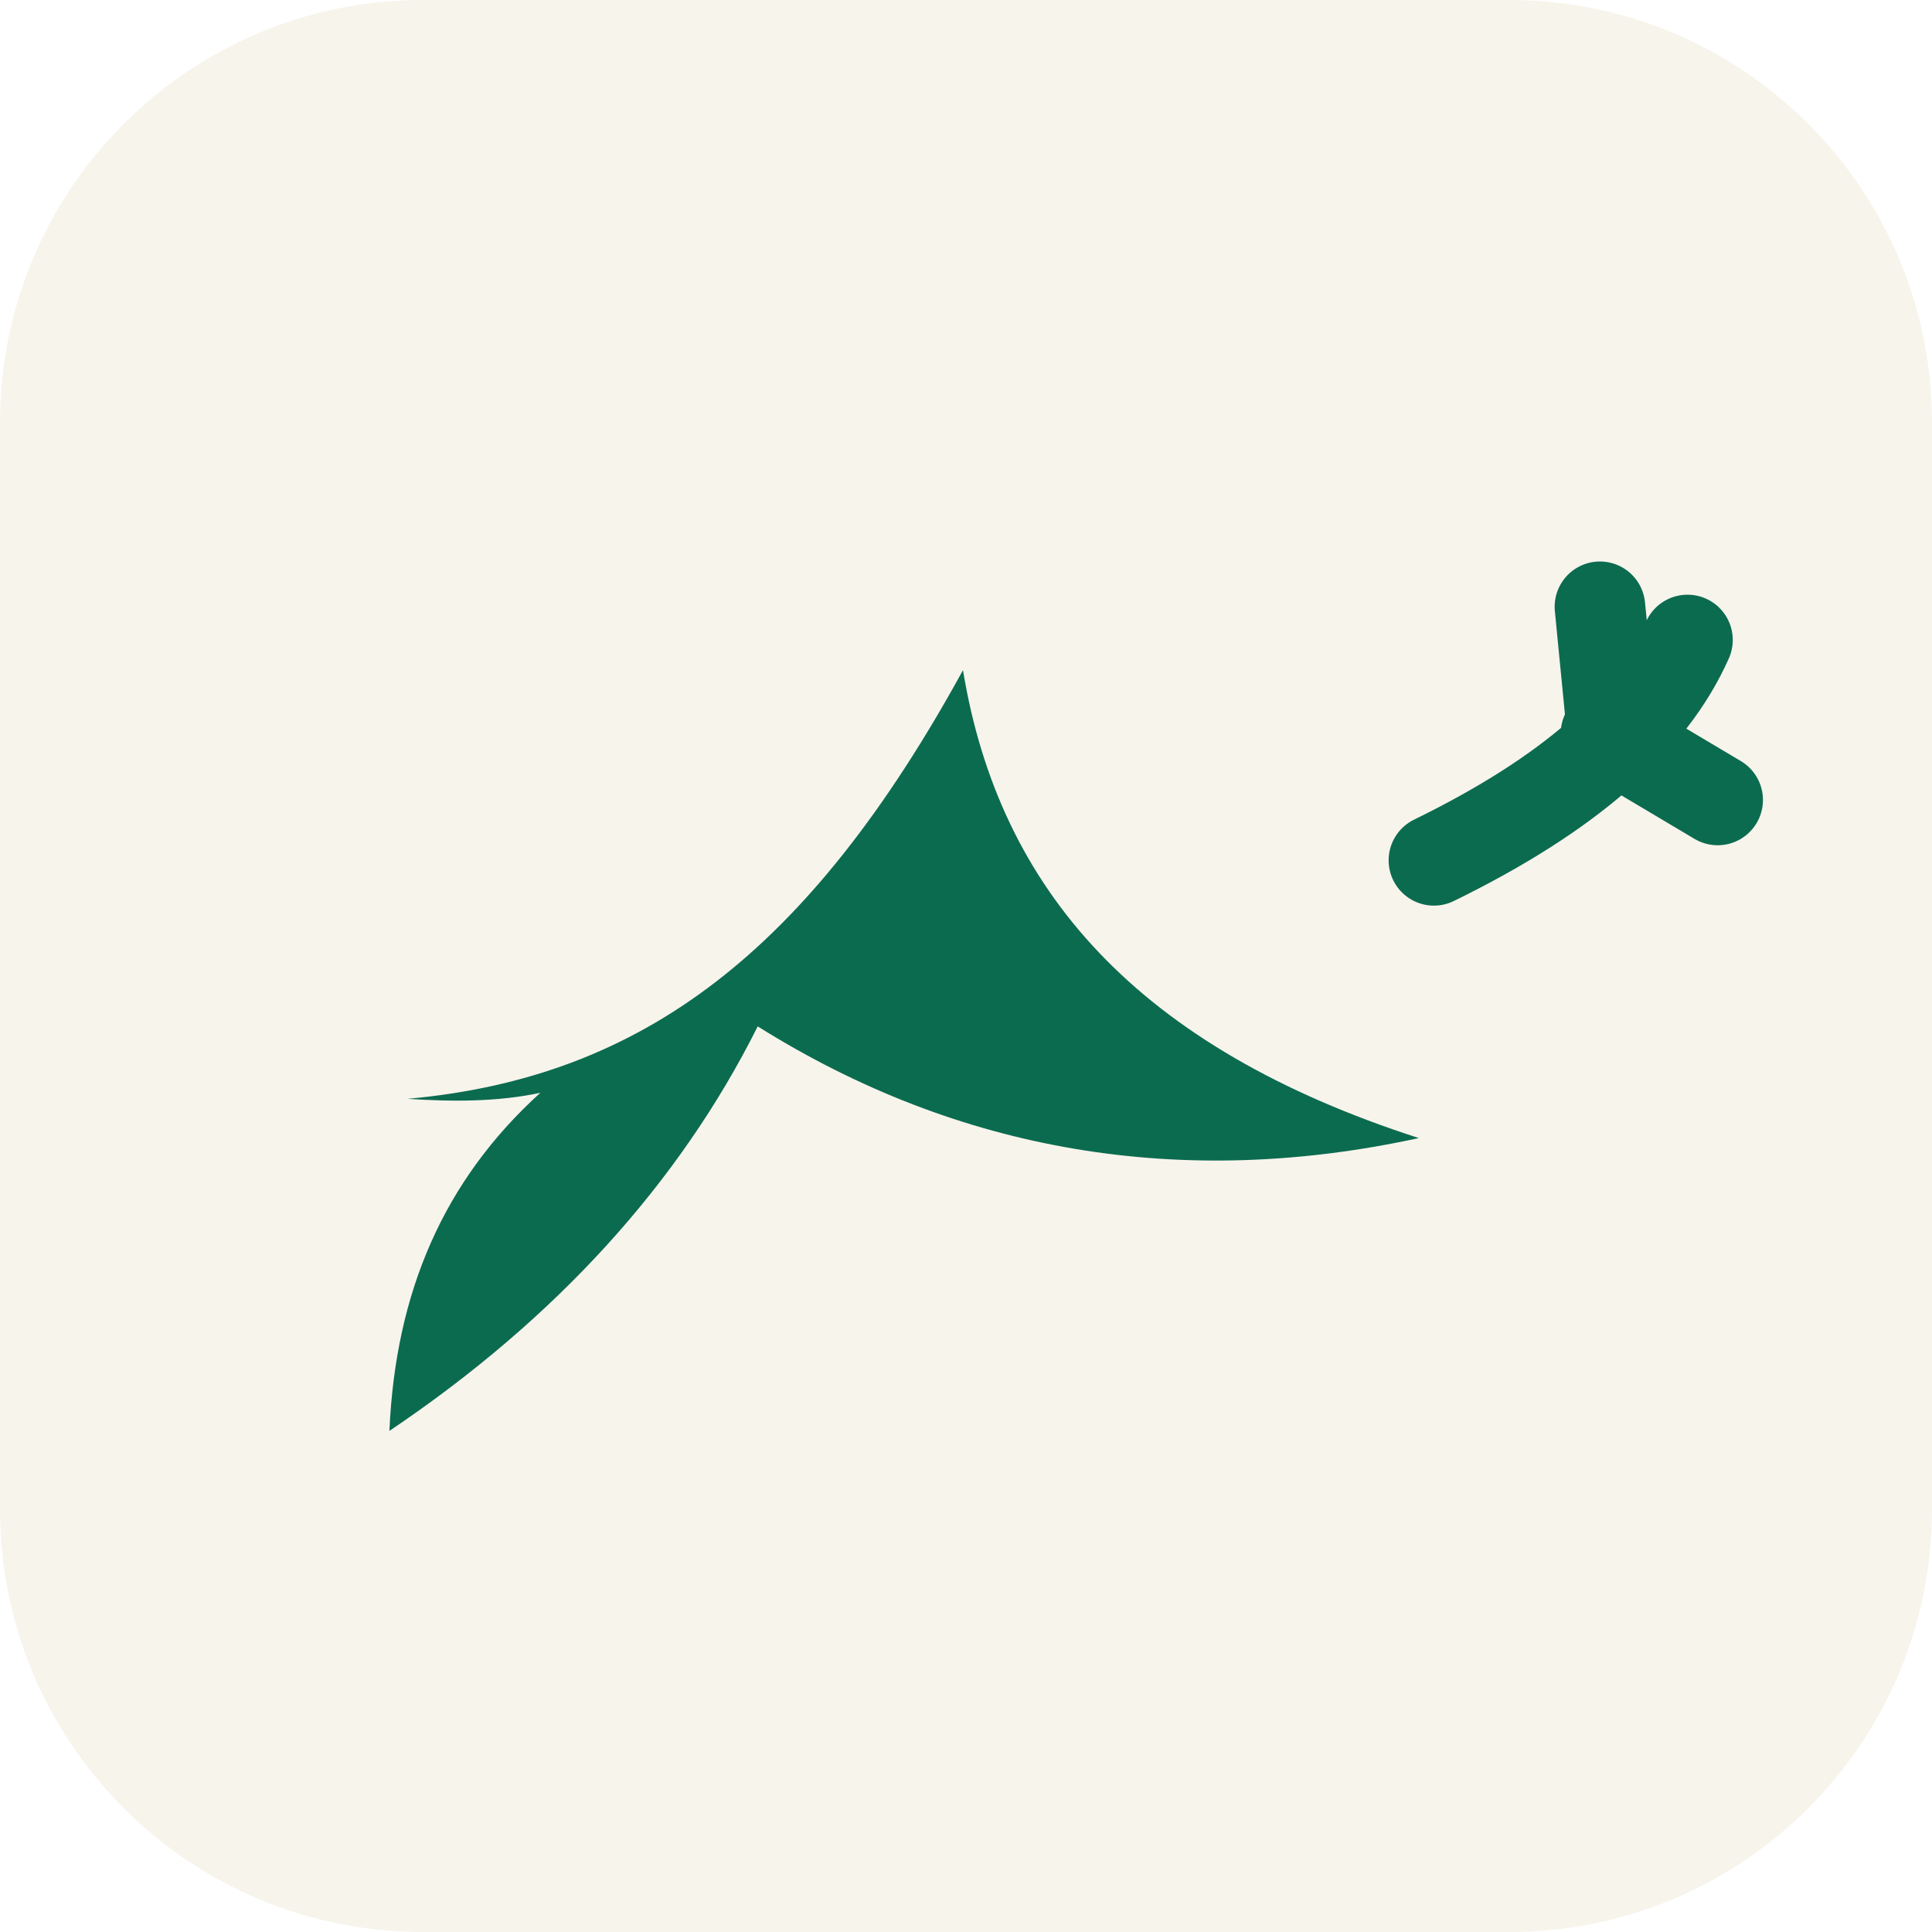
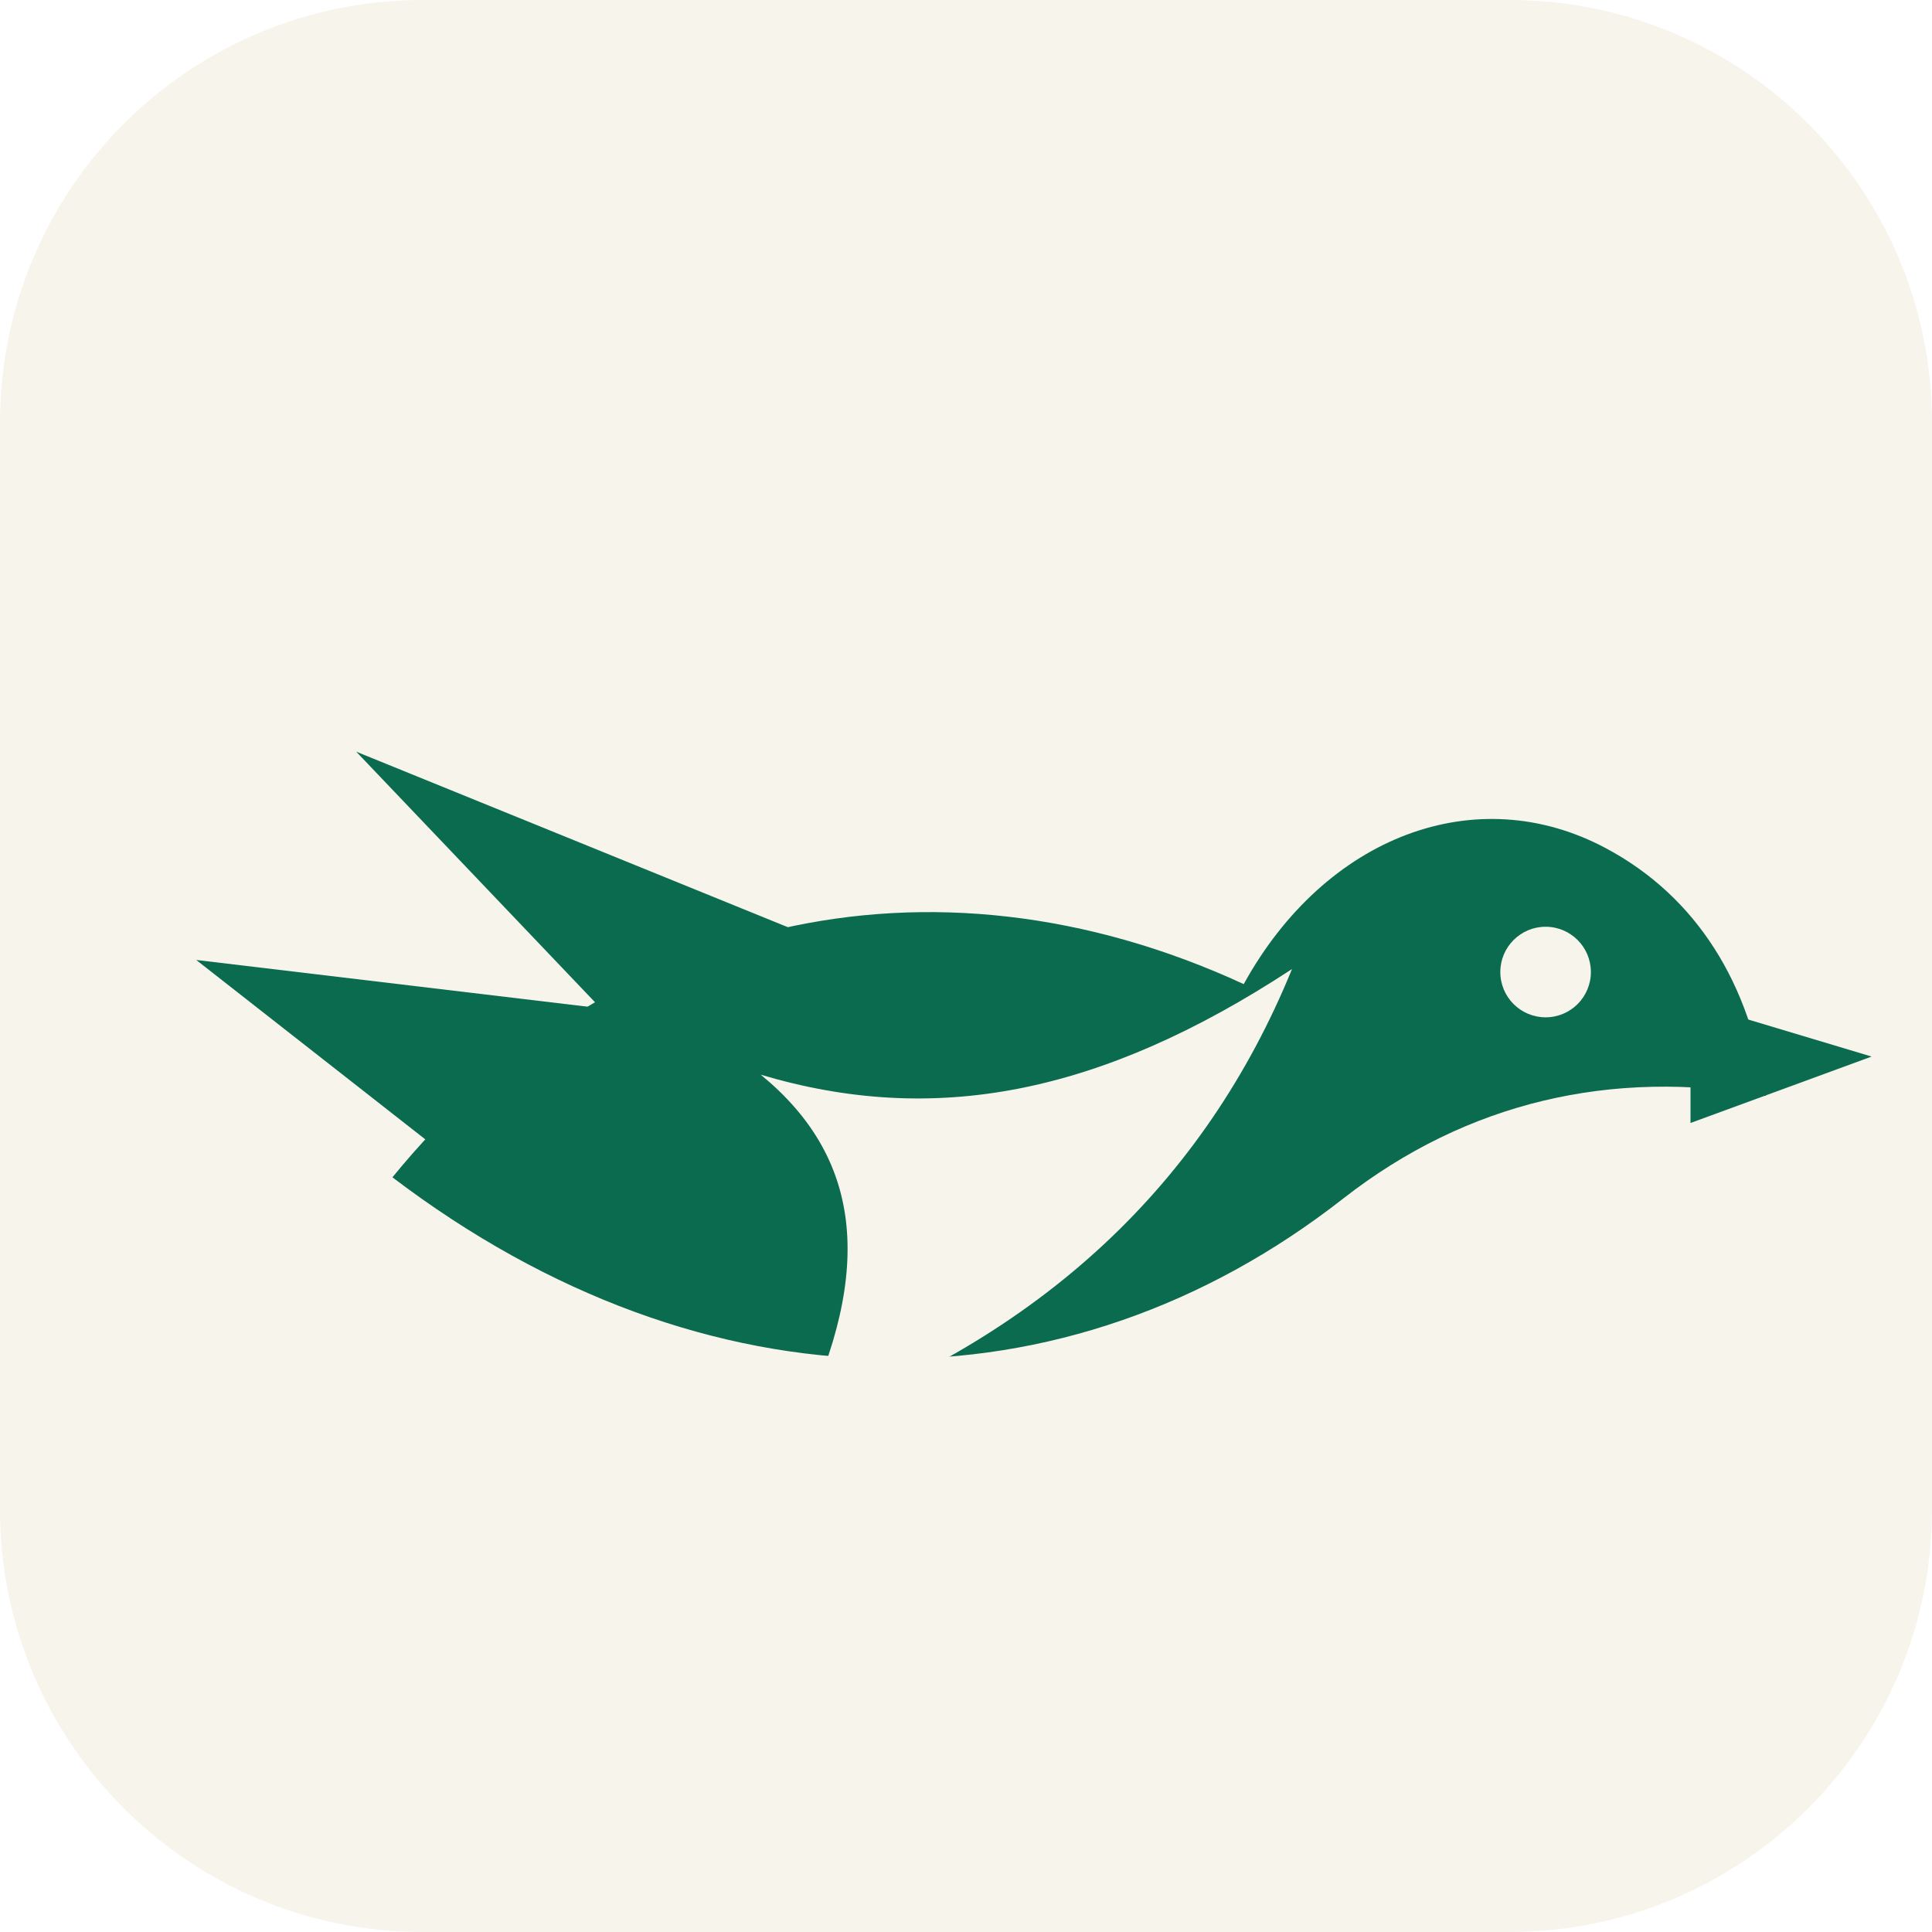
<svg xmlns="http://www.w3.org/2000/svg" viewBox="0 0 64 64" role="img" aria-labelledby="title">
  <rect width="64" height="64" rx="14" fill="#f7f4ec" />
-   <path fill="#0b6b4f" d="M13.5 36.4c7.8-.7 13.3-4.9 18.4-14.2 1.2 7.3 5.8 12.5 15.1 15.5-7.8 1.7-15.2.5-21.9-3.7-2.6 5.2-6.7 9.7-12.2 13.4.2-4.6 1.8-8.3 5-11.2-1.4.3-2.9.3-4.4.2Z" />
-   <circle cx="44.5" cy="28.2" r="1.7" fill="#f7f4ec" />
-   <path fill="none" stroke="#0b6b4f" stroke-linecap="round" stroke-linejoin="round" stroke-width="3" d="M47.5 28.5c4.5-2.2 7.2-4.6 8.4-7.3M53.2 24.3l3.7 2.2M53.4 24.2l-.4-4.1" />
+   <g fill="#0b6b4f">
+     <path d="M13 39c7-8.6 17.8-11.2 28.2-6.4 2.7-4.9 7.7-6.8 12-4.5 3 1.6 4.8 4.5 5.3 8.2-5.1-.9-9.9.2-14 3.4-9.2 7.2-21.1 7.2-31.5-.7Z" />
+     <path d="M14.8 38.3 6.5 31.8l13.4 1.6-8.1-8.5 15 6.1Z" />
+     <path d="M56 33.2 62 35l-6 2.2Z" />
+   </g>
+   <path fill="#f7f4ec" d="M25.2 35.6c5.7 1.7 11.2.7 17.6-3.5-2.9 7.1-8.3 12.2-16.3 15.1 2.5-5.2 2-8.9-1.3-11.6Z" />
+   <circle cx="51.2" cy="32.2" r="1.5" fill="#f7f4ec" />
</svg>
